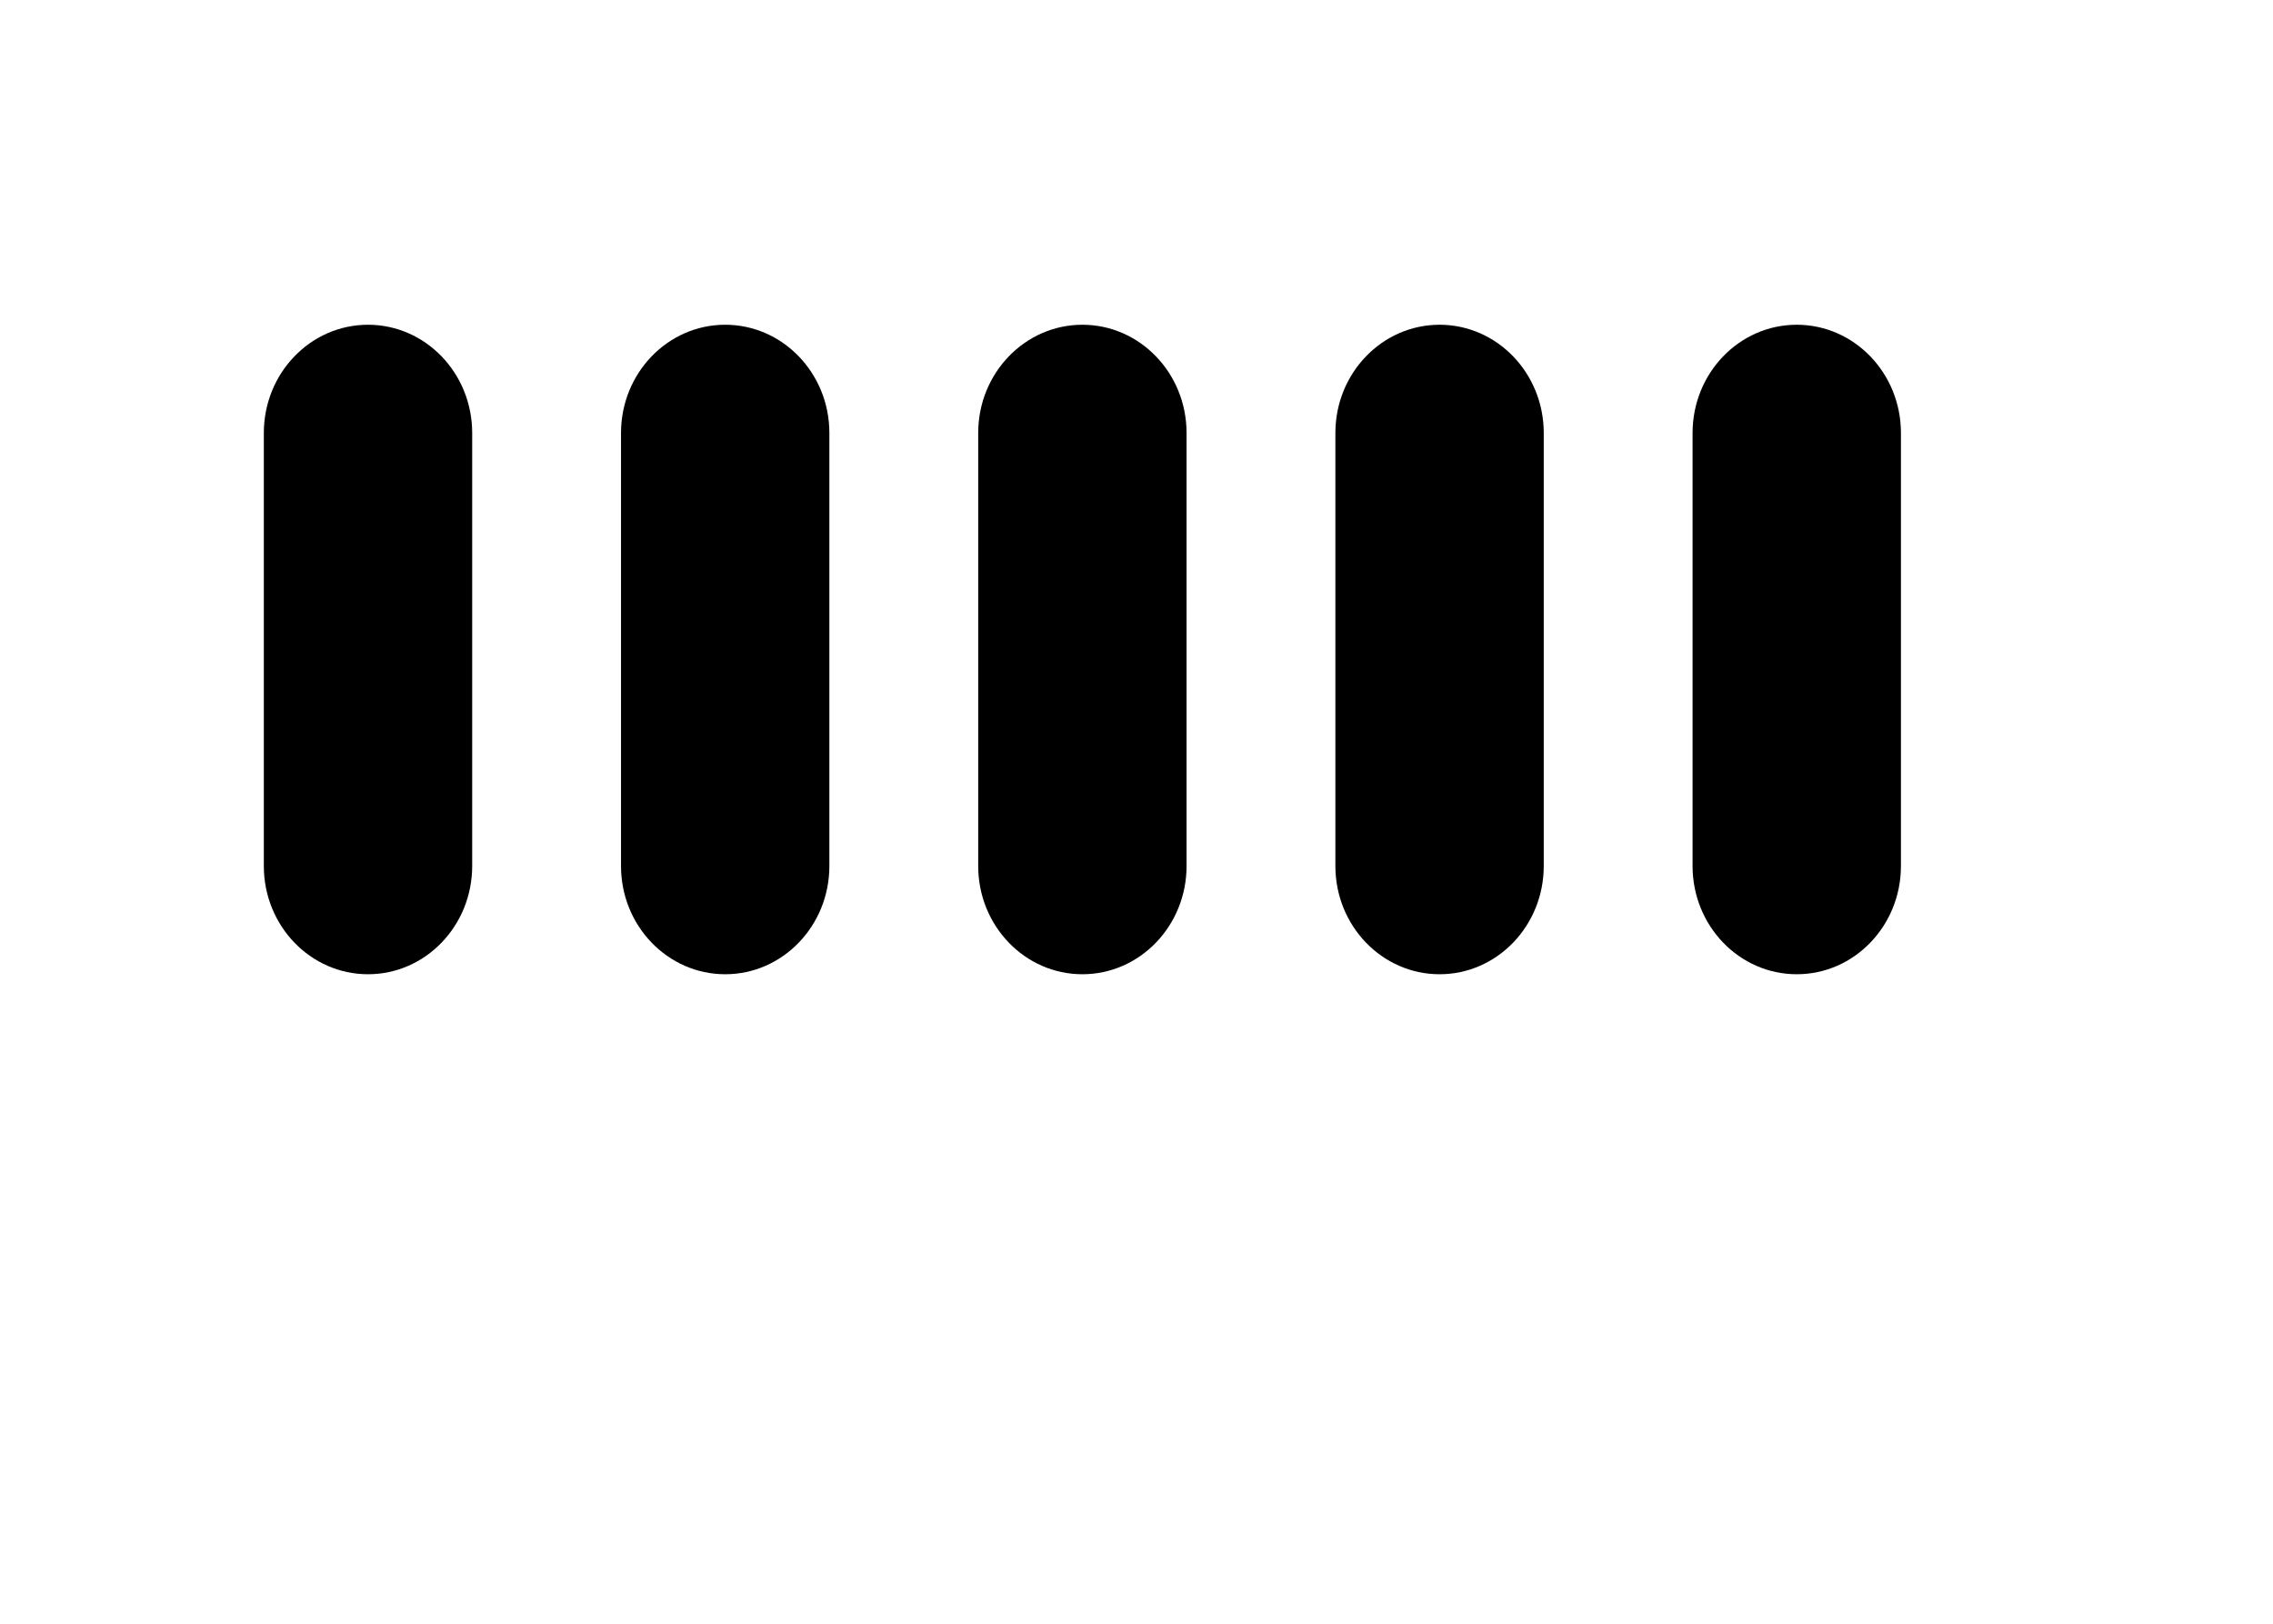
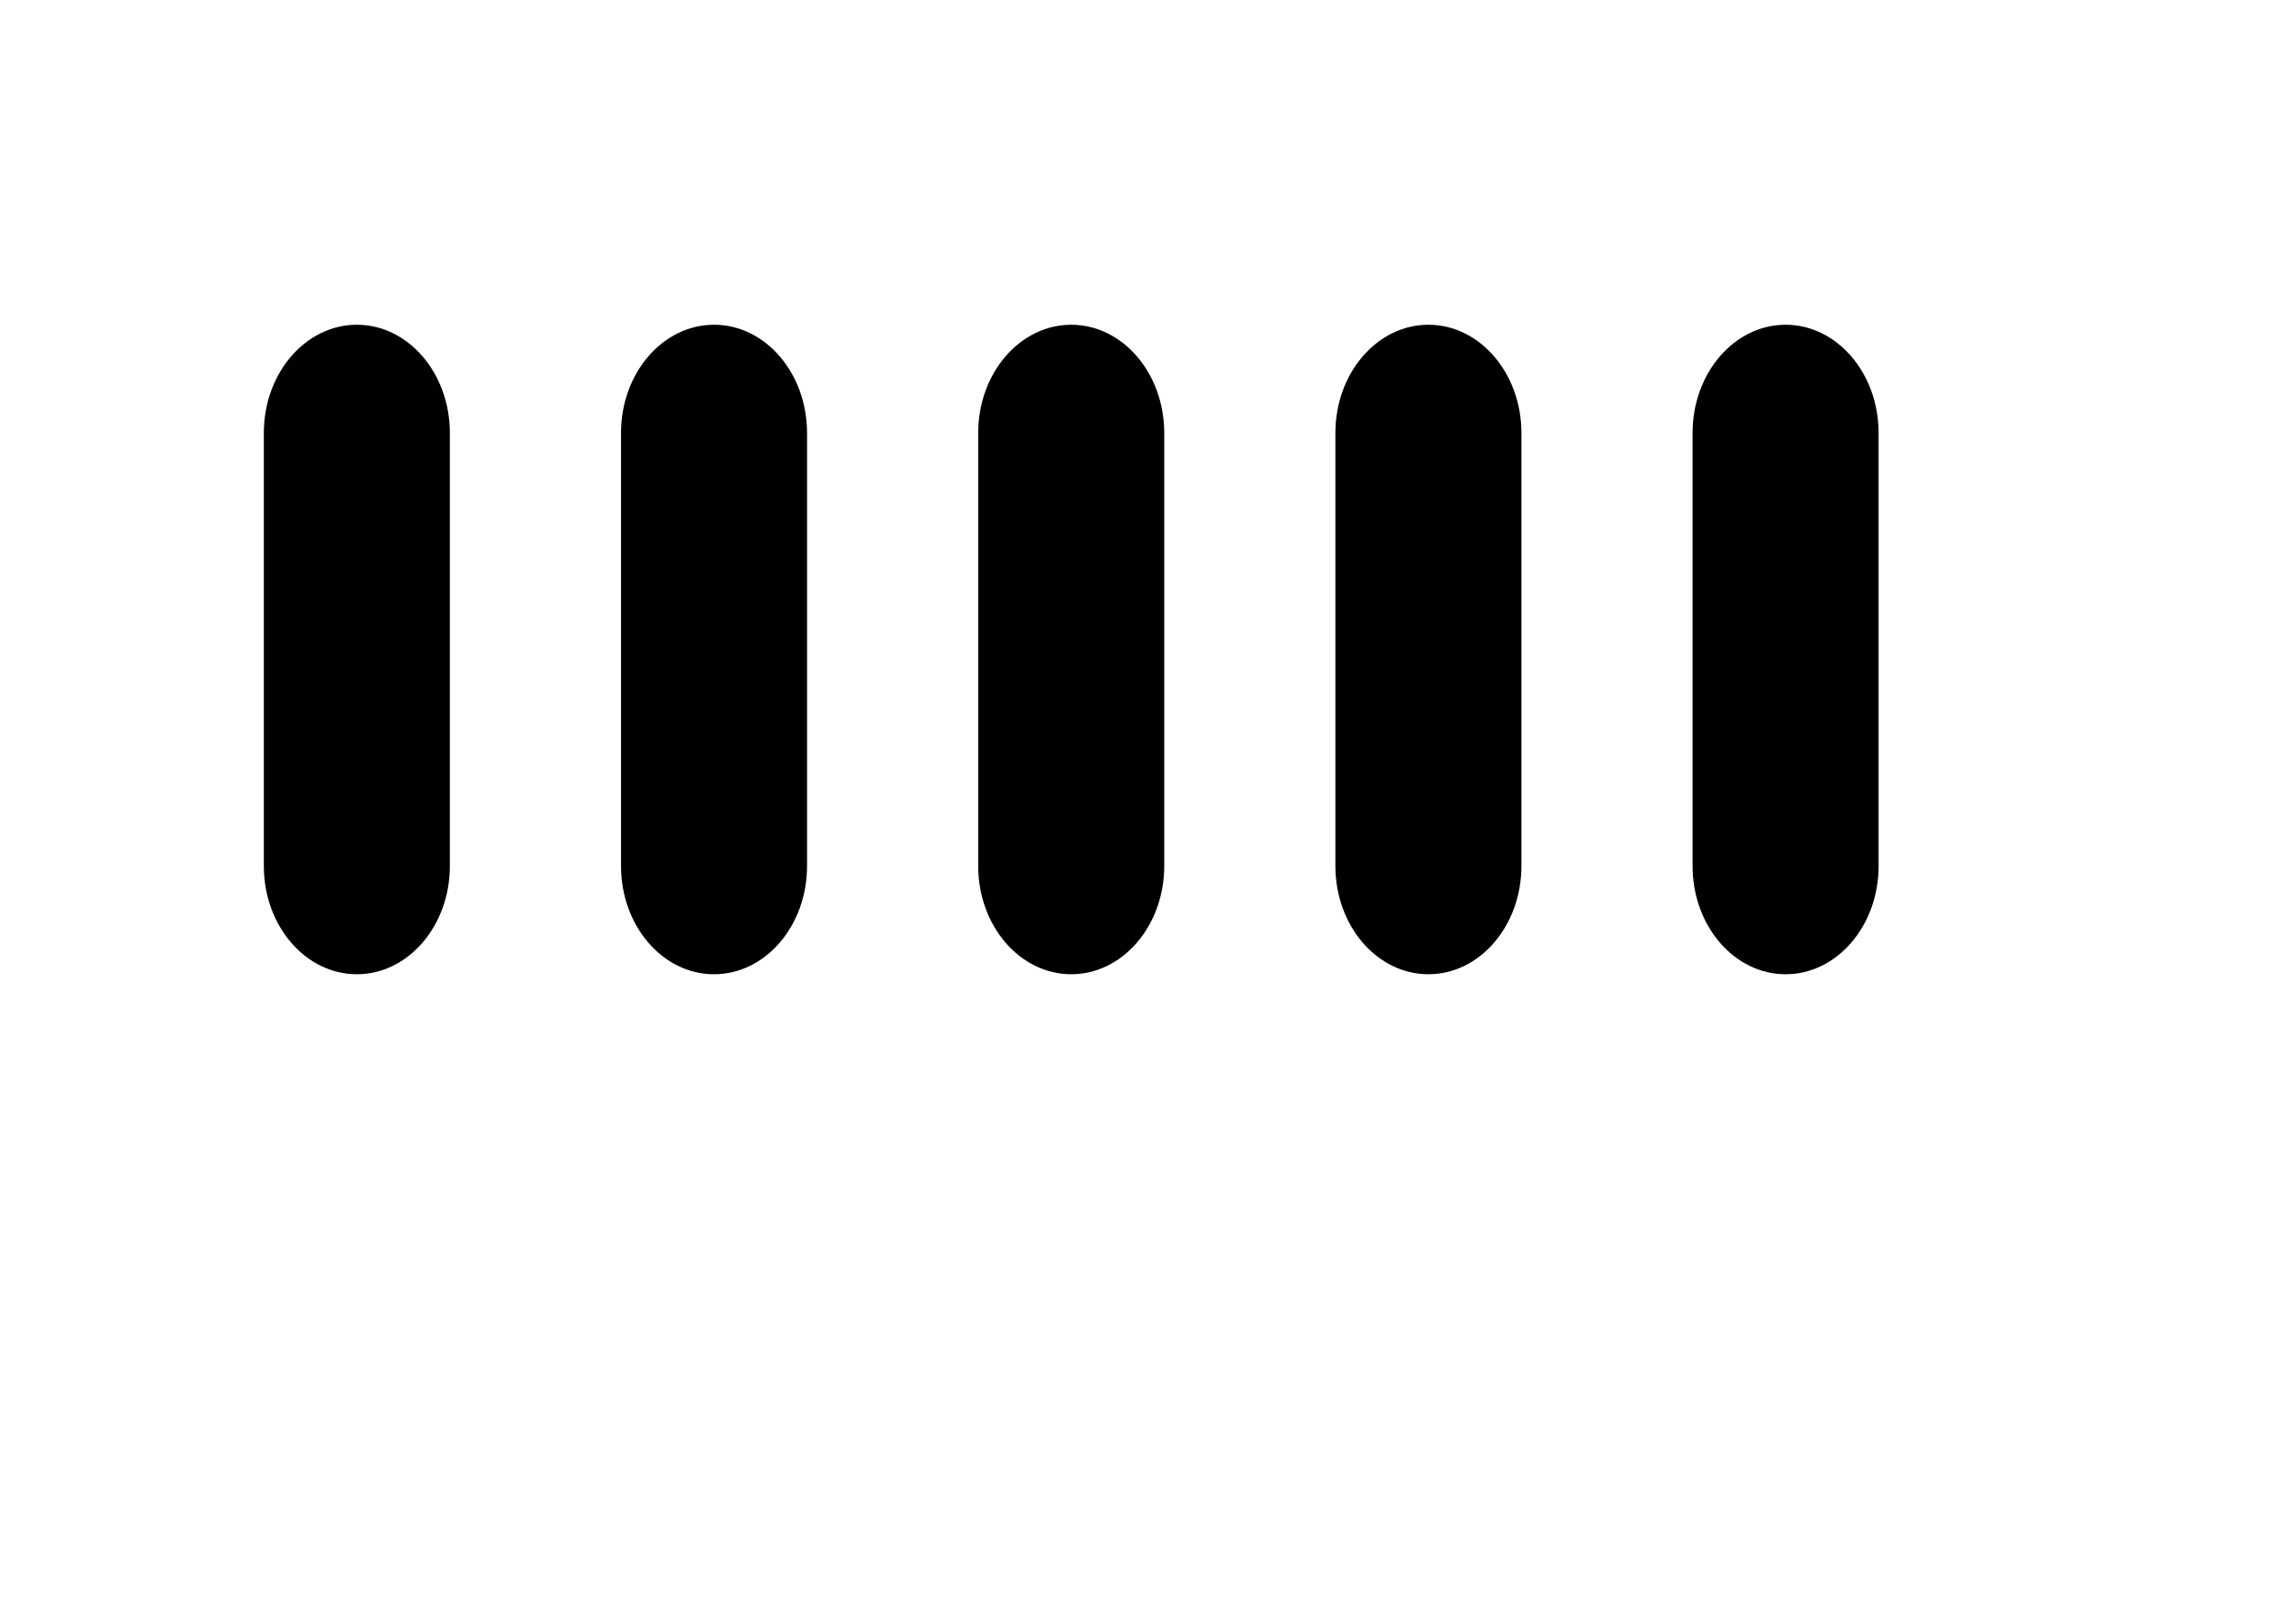
<svg xmlns="http://www.w3.org/2000/svg" width="28px" height="20px" viewBox="0 0 28 24">
  <g transform="matrix(1.1,0,0,0.8,0,0)">
-     <rect width="2.8" height="12" x="1" y="6" fill="currentColor" ry="2">
+     <rect width="2.5" height="12" x="1" y="6" fill="currentColor" ry="2">
      <animate attributeName="y" begin="svgSpinnersBarsScaleMiddle0.begin+0.4s" calcMode="spline" dur="0.9s" keySplines=".14,.73,.34,1;.65,.26,.82,.45" values="6;1;6" />
      <animate attributeName="height" begin="svgSpinnersBarsScaleMiddle0.begin+0.4s" calcMode="spline" dur="0.9s" keySplines=".14,.73,.34,1;.65,.26,.82,.45" values="12;22;12" />
    </rect>
-     <rect width="2.8" height="12" x="5.8" y="6" fill="currentColor" ry="2">
+     <rect width="2.5" height="12" x="5.8" y="6" fill="currentColor" ry="2">
      <animate attributeName="y" begin="svgSpinnersBarsScaleMiddle0.begin+0.2s" calcMode="spline" dur="0.9s" keySplines=".14,.73,.34,1;.65,.26,.82,.45" values="6;1;6" />
      <animate attributeName="height" begin="svgSpinnersBarsScaleMiddle0.begin+0.2s" calcMode="spline" dur="0.9s" keySplines=".14,.73,.34,1;.65,.26,.82,.45" values="12;22;12" />
    </rect>
-     <rect width="2.8" height="12" x="10.6" y="6" fill="currentColor" ry="2">
+     <rect width="2.5" height="12" x="10.6" y="6" fill="currentColor" ry="2">
      <animate id="svgSpinnersBarsScaleMiddle0" attributeName="y" begin="0;svgSpinnersBarsScaleMiddle1.end-0.1s" calcMode="spline" dur="0.9s" keySplines=".14,.73,.34,1;.65,.26,.82,.45" values="6;1;6" />
      <animate attributeName="height" begin="0;svgSpinnersBarsScaleMiddle1.end-0.1s" calcMode="spline" dur="0.9s" keySplines=".14,.73,.34,1;.65,.26,.82,.45" values="12;22;12" />
    </rect>
-     <rect width="2.8" height="12" x="15.4" y="6" fill="currentColor" ry="2">
+     <rect width="2.5" height="12" x="15.4" y="6" fill="currentColor" ry="2">
      <animate attributeName="y" begin="svgSpinnersBarsScaleMiddle0.begin+0.2s" calcMode="spline" dur="0.9s" keySplines=".14,.73,.34,1;.65,.26,.82,.45" values="6;1;6" />
      <animate attributeName="height" begin="svgSpinnersBarsScaleMiddle0.begin+0.2s" calcMode="spline" dur="0.9s" keySplines=".14,.73,.34,1;.65,.26,.82,.45" values="12;22;12" />
    </rect>
-     <rect width="2.8" height="12" x="20.2" y="6" fill="currentColor" ry="2">
+     <rect width="2.5" height="12" x="20.2" y="6" fill="currentColor" ry="2">
      <animate id="svgSpinnersBarsScaleMiddle1" attributeName="y" begin="svgSpinnersBarsScaleMiddle0.begin+0.4s" calcMode="spline" dur="0.9s" keySplines=".14,.73,.34,1;.65,.26,.82,.45;.14,.73,.34,1;.65,.26,.82,.45" values="6;1;6;2;6" />
      <animate attributeName="height" begin="svgSpinnersBarsScaleMiddle0.begin+0.4s" calcMode="spline" dur="0.9s" keySplines=".14,.73,.34,1;.65,.26,.82,.45;.14,.73,.34,1;.65,.26,.82,.45" values="12;22;12;20;12" />
    </rect>
  </g>
</svg>
